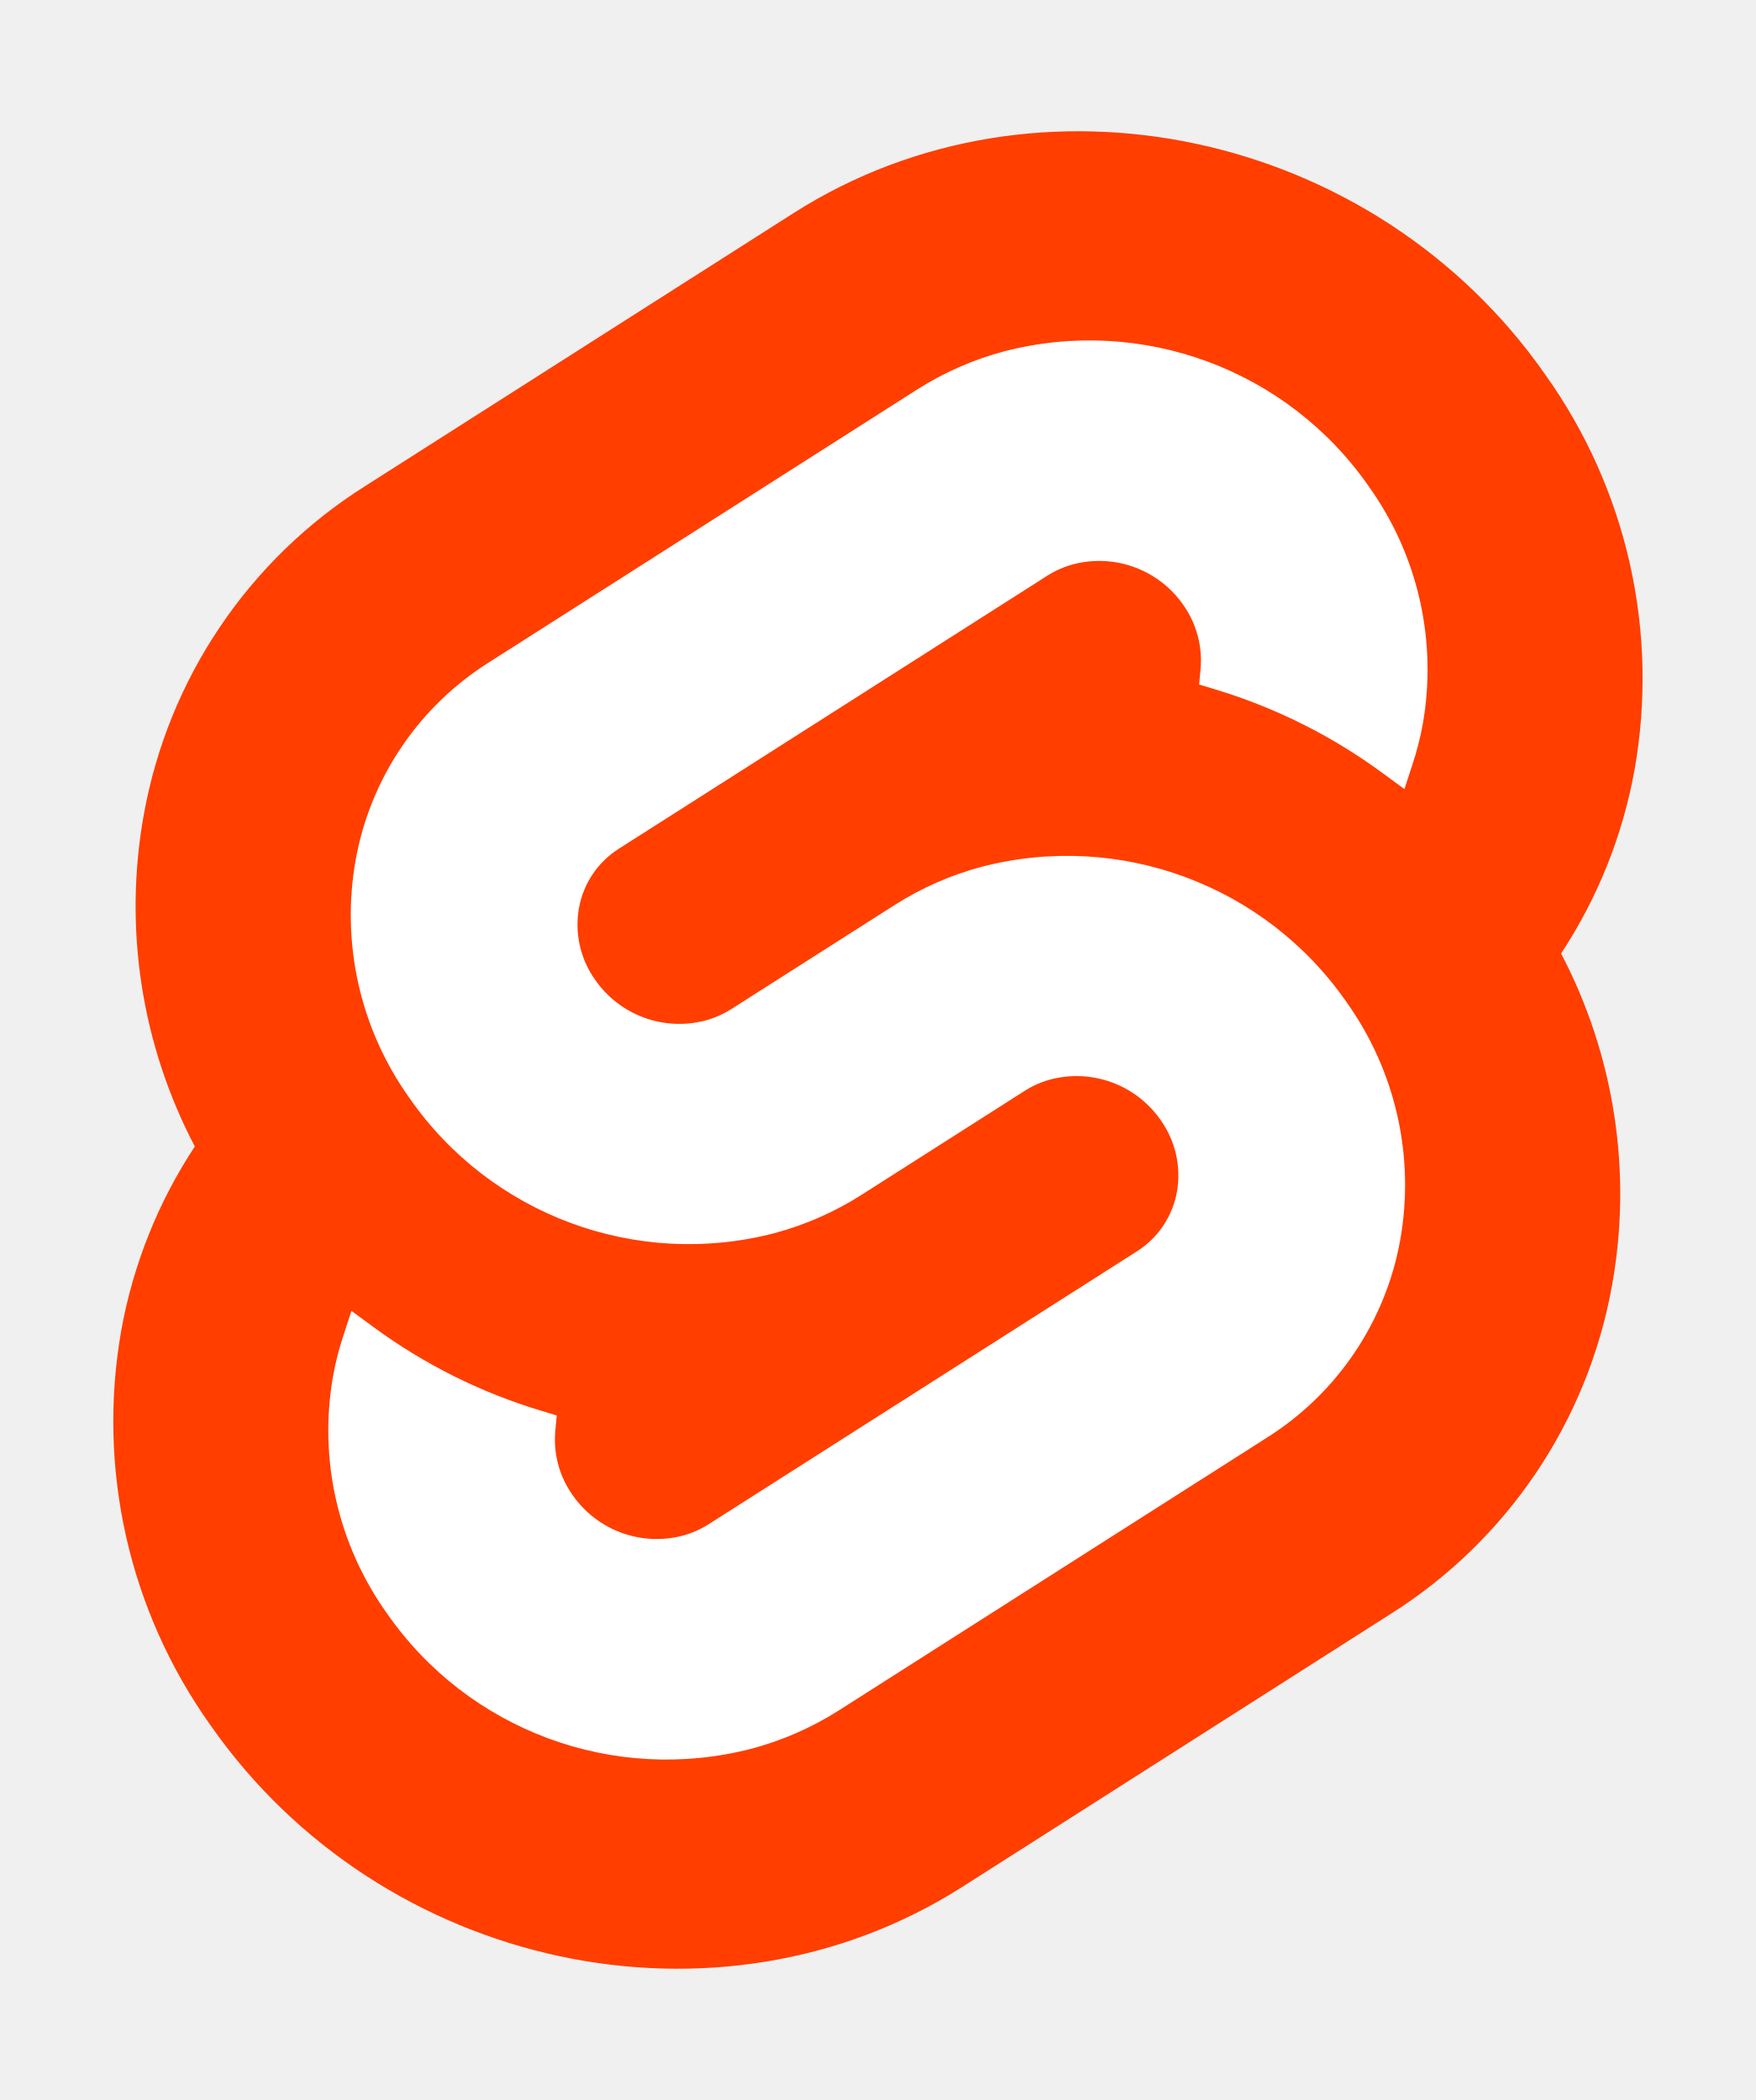
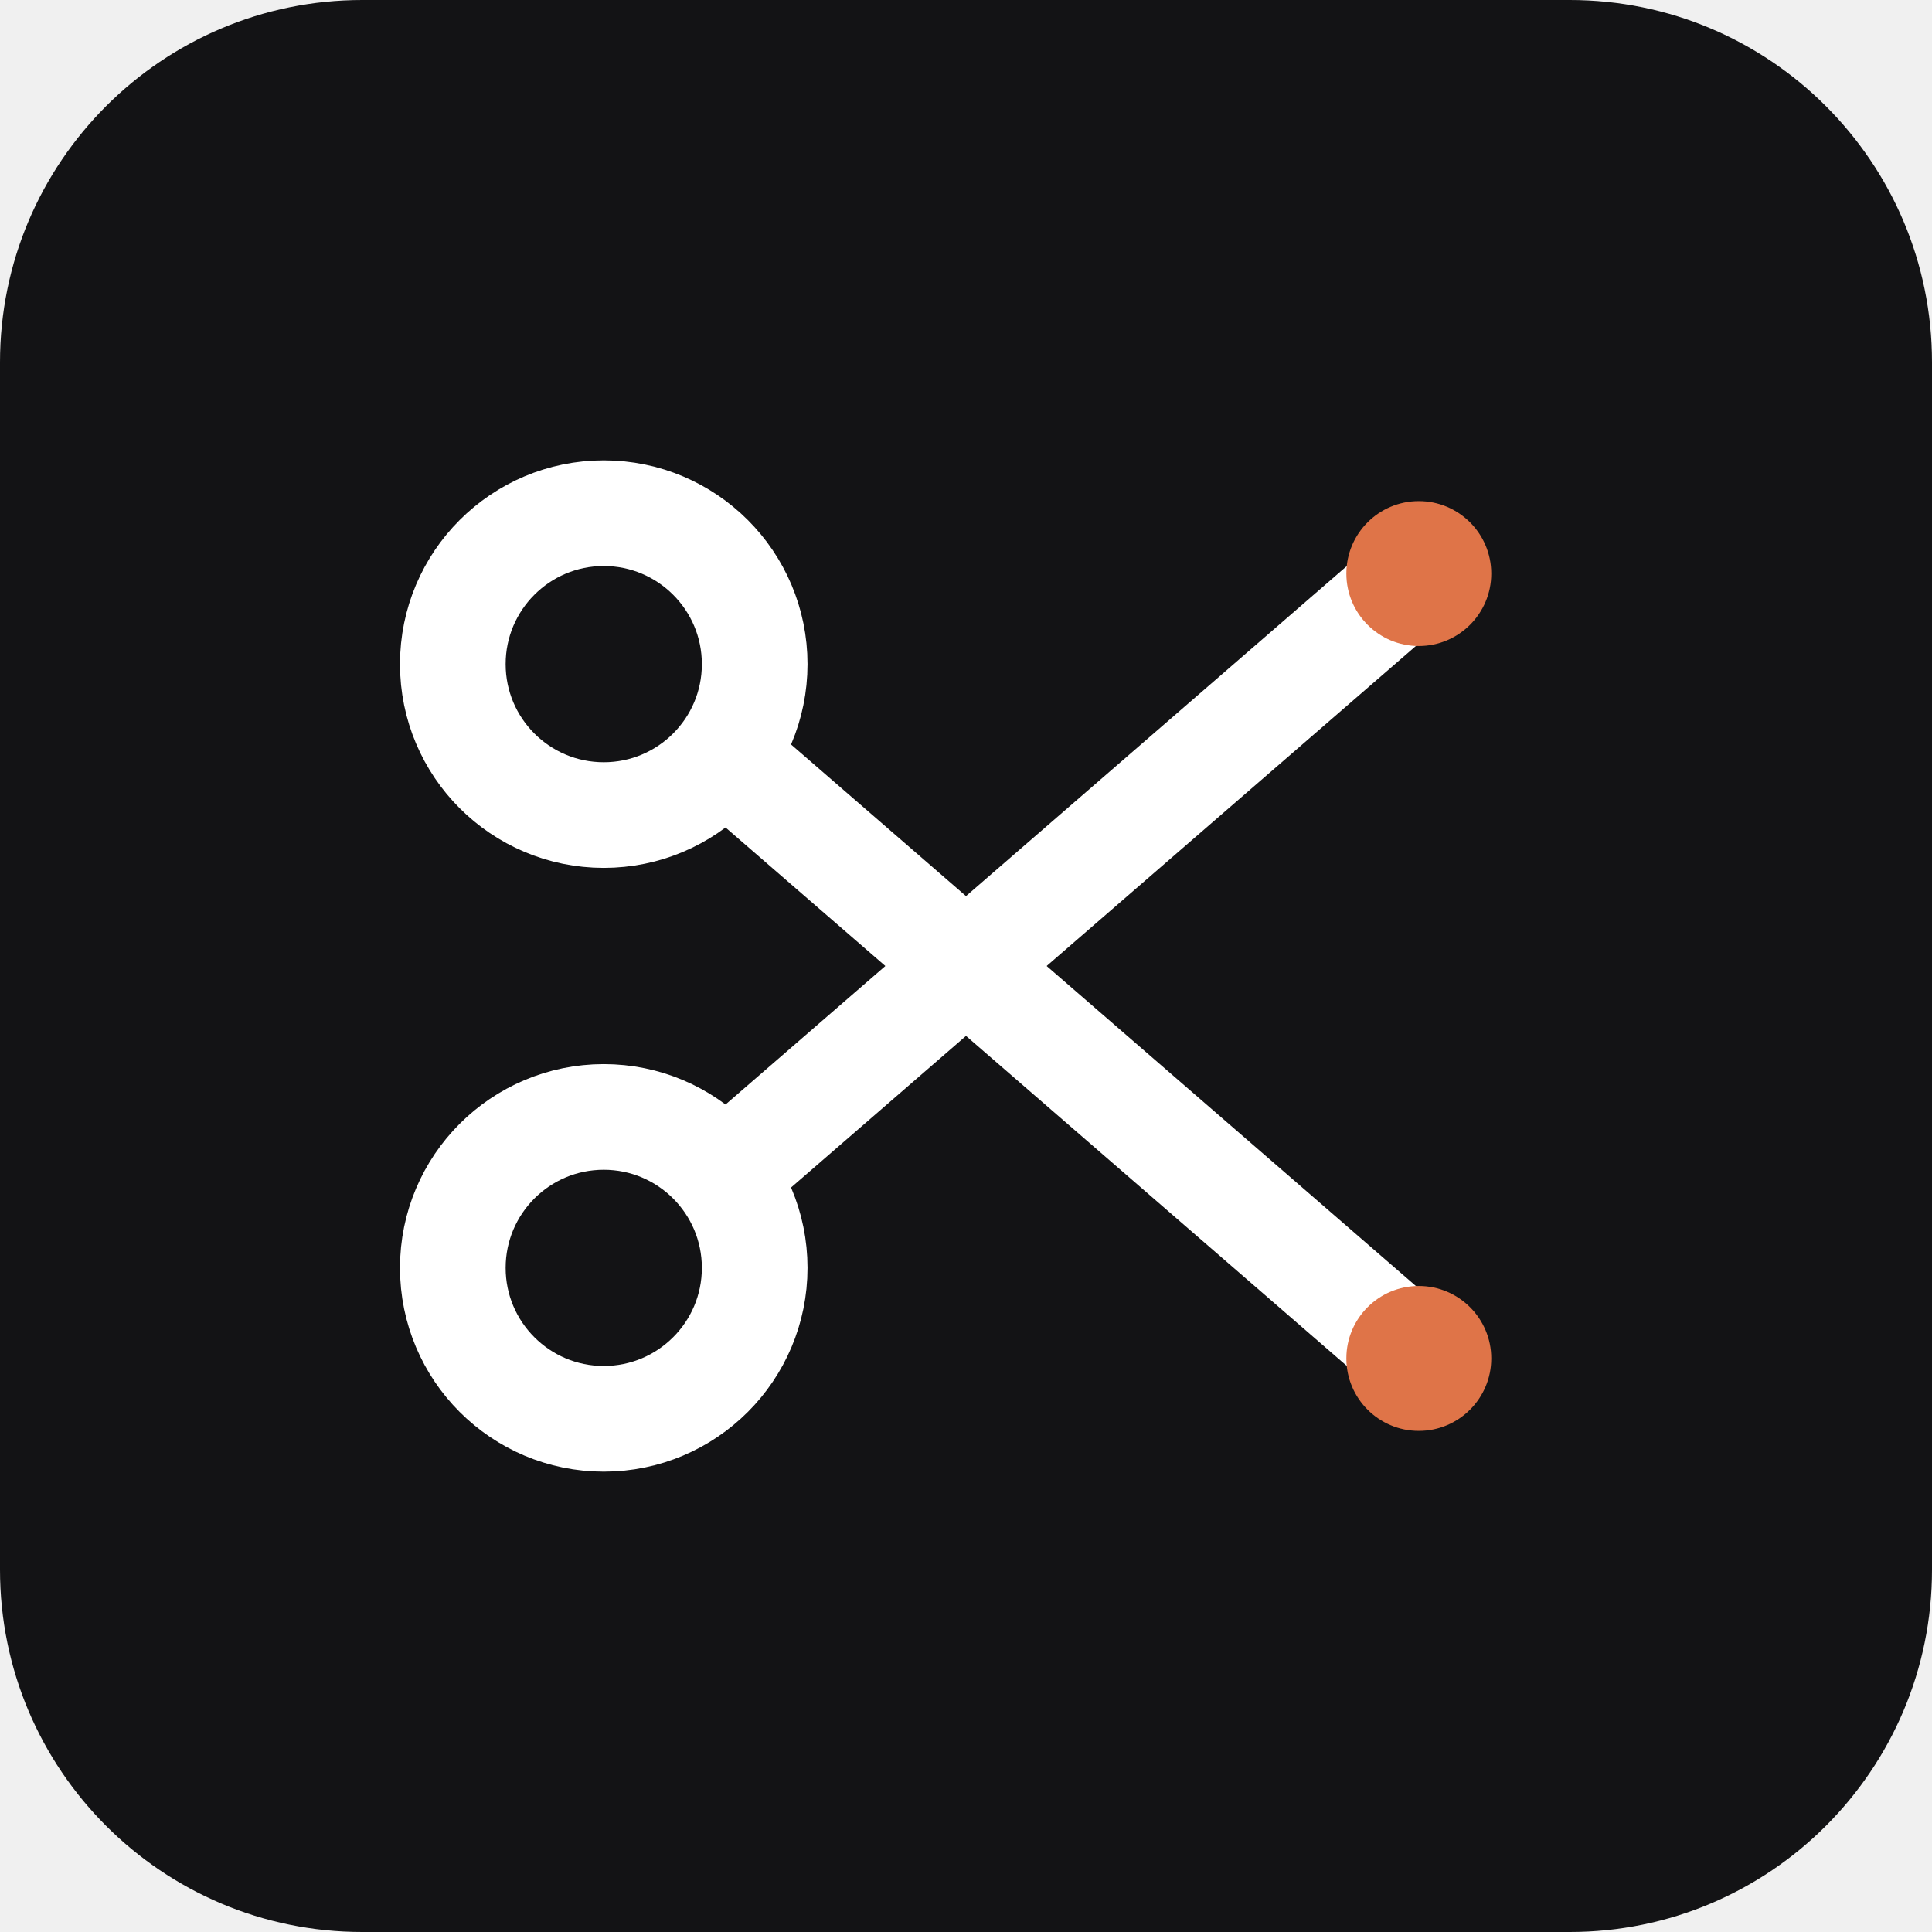
- <svg xmlns="http://www.w3.org/2000/svg" width="107" height="128" viewBox="0 0 107 128">
-   <path d="M94.157 22.819c-10.4-14.885-30.94-19.297-45.792-9.835L22.282 29.608A29.92 29.92 0 0 0 8.764 49.65a31.5 31.5 0 0 0 3.108 20.231 30 30 0 0 0-4.477 11.183 31.9 31.9 0 0 0 5.448 24.116c10.402 14.887 30.942 19.297 45.791 9.835l26.083-16.624A29.92 29.92 0 0 0 98.235 78.35a31.53 31.53 0 0 0-3.105-20.232 30 30 0 0 0 4.474-11.182 31.88 31.88 0 0 0-5.447-24.116" style="fill:#ff3e00" />
-   <path d="M45.817 106.582a20.72 20.72 0 0 1-22.237-8.243 19.17 19.17 0 0 1-3.277-14.503 18 18 0 0 1 .624-2.435l.49-1.498 1.337.981a33.6 33.6 0 0 0 10.203 5.098l.97.294-.09.968a5.85 5.85 0 0 0 1.052 3.878 6.24 6.24 0 0 0 6.695 2.485 5.8 5.8 0 0 0 1.603-.704L69.27 76.28a5.43 5.43 0 0 0 2.45-3.631 5.8 5.8 0 0 0-.987-4.371 6.24 6.24 0 0 0-6.698-2.487 5.7 5.7 0 0 0-1.6.704l-9.953 6.345a19 19 0 0 1-5.296 2.326 20.72 20.72 0 0 1-22.237-8.243 19.17 19.17 0 0 1-3.277-14.502 17.99 17.99 0 0 1 8.13-12.052l26.081-16.623a19 19 0 0 1 5.3-2.329 20.72 20.72 0 0 1 22.237 8.243 19.17 19.17 0 0 1 3.277 14.503 18 18 0 0 1-.624 2.435l-.49 1.498-1.337-.98a33.6 33.6 0 0 0-10.203-5.1l-.97-.294.09-.968a5.86 5.86 0 0 0-1.052-3.878 6.24 6.24 0 0 0-6.696-2.485 5.8 5.8 0 0 0-1.602.704L37.73 51.72a5.42 5.42 0 0 0-2.449 3.63 5.79 5.79 0 0 0 .986 4.372 6.24 6.24 0 0 0 6.698 2.486 5.8 5.8 0 0 0 1.602-.704l9.952-6.342a19 19 0 0 1 5.295-2.328 20.72 20.72 0 0 1 22.237 8.242 19.17 19.17 0 0 1 3.277 14.503 18 18 0 0 1-8.13 12.053l-26.081 16.622a19 19 0 0 1-5.3 2.328" style="fill:#fff" />
+ <svg xmlns="http://www.w3.org/2000/svg" viewBox="0 0 64 64">
+   <rect width="64" height="64" rx="12" fill="#131315" />
+   <g fill="none" stroke="#ffffff" stroke-width="3.5" stroke-linecap="round" stroke-linejoin="round">
+     <circle cx="20" cy="22" r="5" />
+     <circle cx="20" cy="42" r="5" />
+     <path d="M24.5 25.5 47 45" />
+     <path d="M24.5 38.5 47 19" />
+   </g>
+   <circle cx="47" cy="19" r="2.4" fill="#df7448" />
+   <circle cx="47" cy="45" r="2.4" fill="#df7448" />
</svg>
